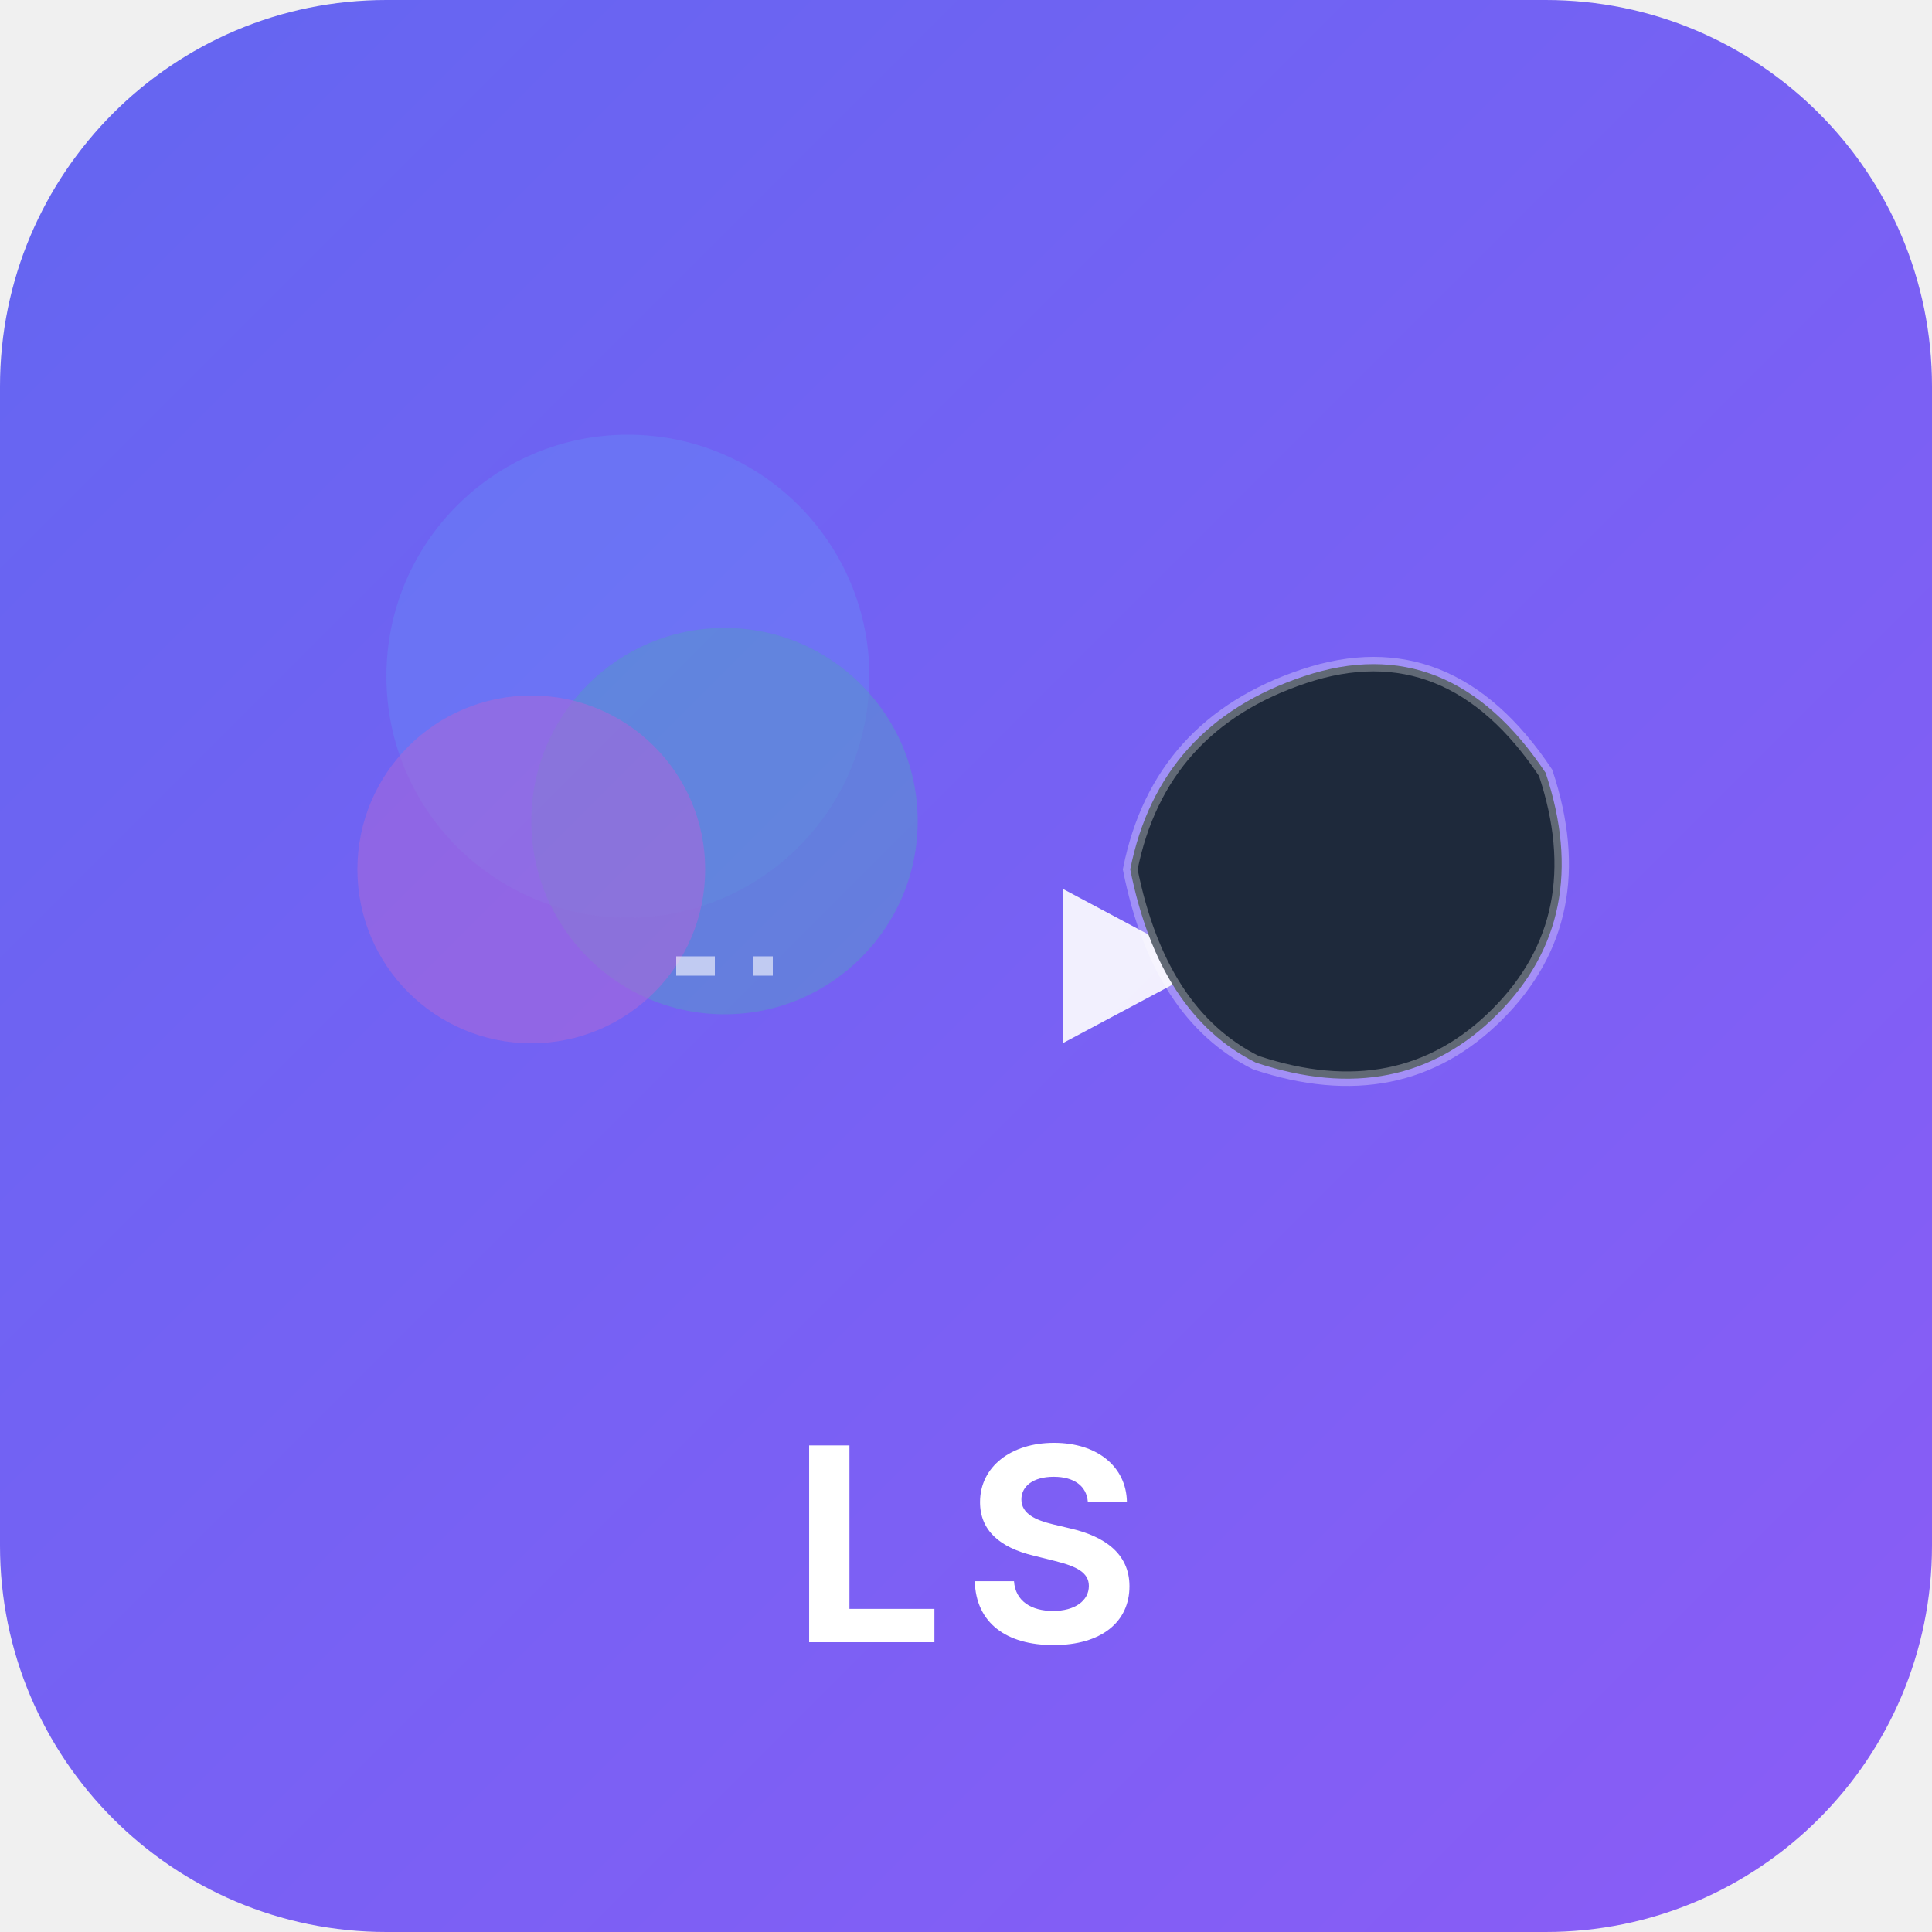
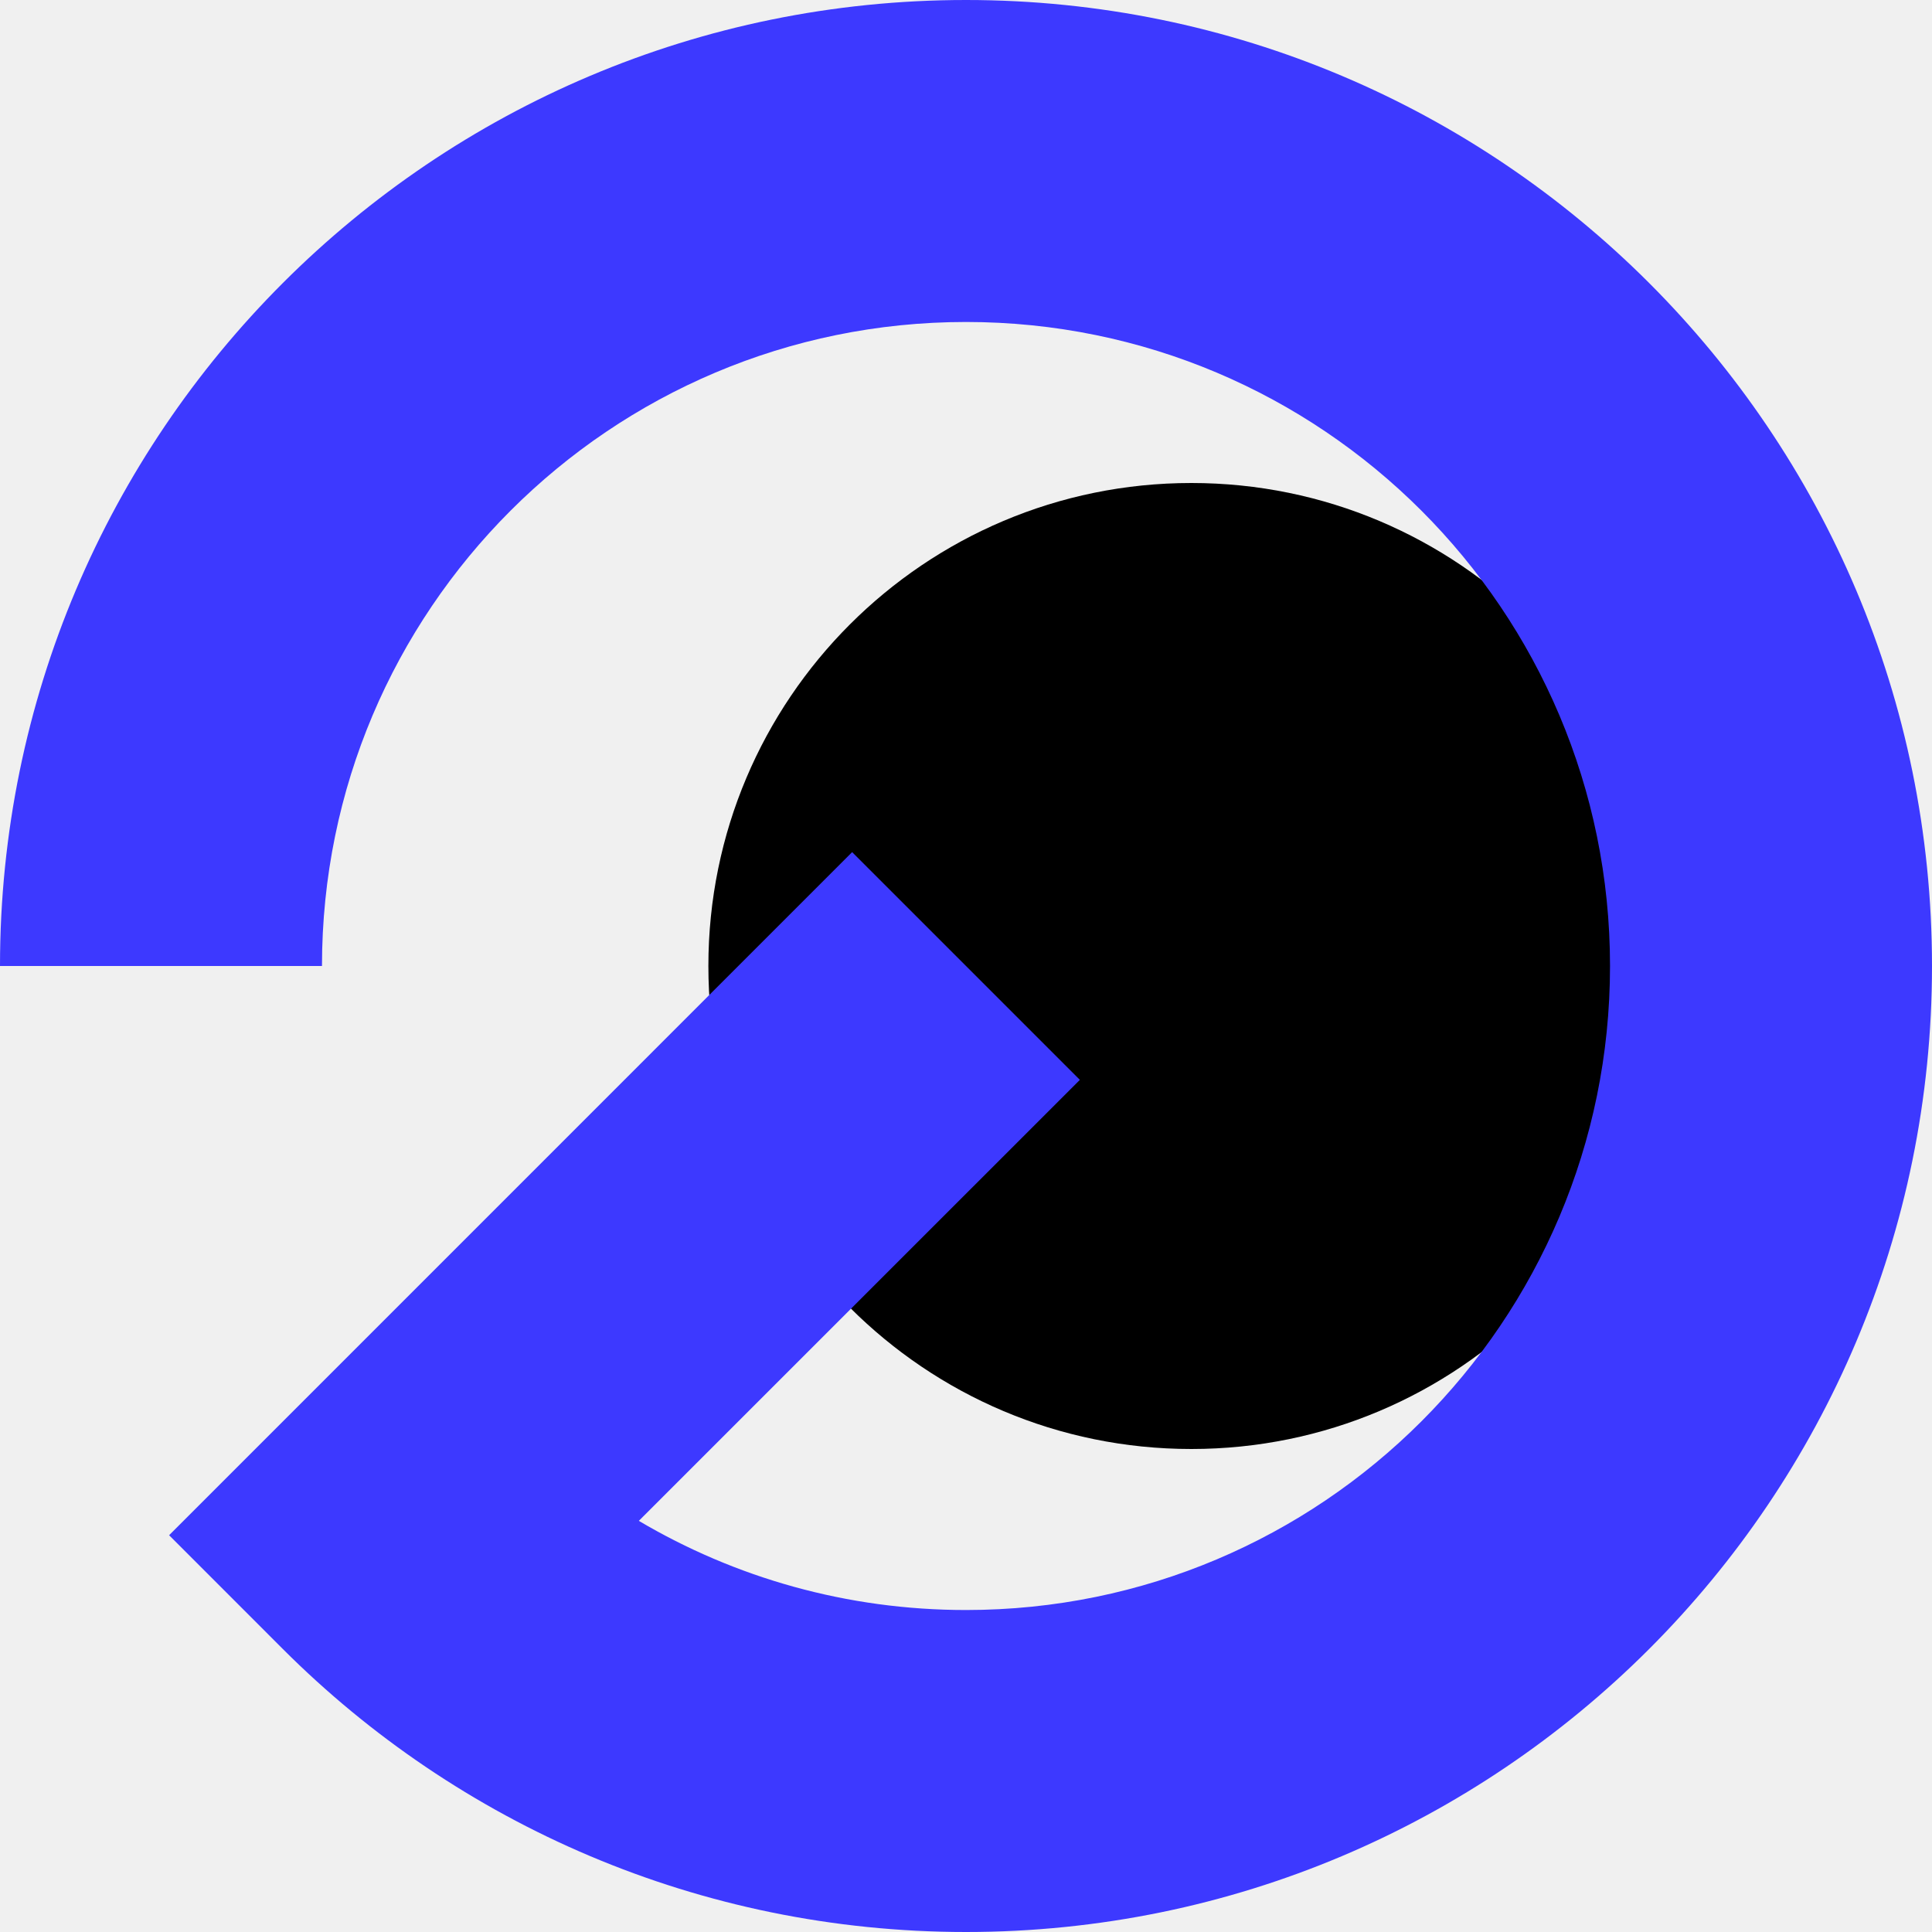
- <svg xmlns="http://www.w3.org/2000/svg" viewBox="0 0 200 200" fill="none">
-   <defs>
-     <linearGradient id="bgGradient" x1="0%" y1="0%" x2="100%" y2="100%">
-       <stop offset="0%" style="stop-color:#6366f1;stop-opacity:1" />
-       <stop offset="100%" style="stop-color:#8b5cf6;stop-opacity:1" />
-     </linearGradient>
-     <linearGradient id="transformGradient" x1="0%" y1="0%" x2="100%" y2="0%">
-       <stop offset="0%" style="stop-color:#94a3b8;stop-opacity:0.3" />
-       <stop offset="100%" style="stop-color:#1e293b;stop-opacity:1" />
-     </linearGradient>
-   </defs>
-   <rect width="200" height="200" rx="40" fill="url(#bgGradient)" />
-   <g opacity="0.4">
-     <circle cx="65" cy="70" r="25" fill="#60a5fa" opacity="0.6" />
-     <circle cx="75" cy="85" r="20" fill="#34d399" opacity="0.6" />
-     <circle cx="55" cy="90" r="18" fill="#f472b6" opacity="0.6" />
-   </g>
-   <g transform="translate(100, 100)">
-     <path d="M -20 0 L 10 0 L 10 -8 L 25 0 L 10 8 L 10 0 Z" fill="white" opacity="0.9" />
-     <line x1="-30" y1="0" x2="-20" y2="0" stroke="white" stroke-width="2" stroke-dasharray="4,4" opacity="0.6" />
-   </g>
-   <g transform="translate(135, 100)">
-     <path d="M 0 -30 Q 15 -35 25 -20 Q 30 -5 20 5 Q 10 15 -5 10 Q -15 5 -18 -10 Q -15 -25 0 -30 Z" fill="#1e293b" stroke="none" />
-     <path d="M 0 -30 Q 15 -35 25 -20 Q 30 -5 20 5 Q 10 15 -5 10 Q -15 5 -18 -10 Q -15 -25 0 -30 Z" fill="none" stroke="white" stroke-width="1.5" opacity="0.3" />
-   </g>
-   <text x="100" y="170" font-family="system-ui, -apple-system, sans-serif" font-size="28" font-weight="700" fill="white" text-anchor="middle" letter-spacing="2">LS</text>
+ <svg xmlns="http://www.w3.org/2000/svg" width="32" height="32" viewBox="0 0 32 32" fill="none">
+   <circle cx="19.733" cy="16" r="8" fill="black" />
+   <path fill-rule="evenodd" clip-rule="evenodd" d="M16 26.667C21.891 26.667 26.667 21.891 26.667 16C26.667 10.109 21.891 5.333 16 5.333C10.109 5.333 5.333 10.109 5.333 16H0C0 7.163 7.163 0 16 0C24.837 0 32 7.163 32 16C32 24.837 24.837 32 16 32C11.582 32 7.579 30.206 4.686 27.314L2.801 25.428L14.114 14.114L17.886 17.886L10.581 25.19C12.169 26.129 14.021 26.667 16 26.667Z" fill="#3D39FF" />
</svg>
